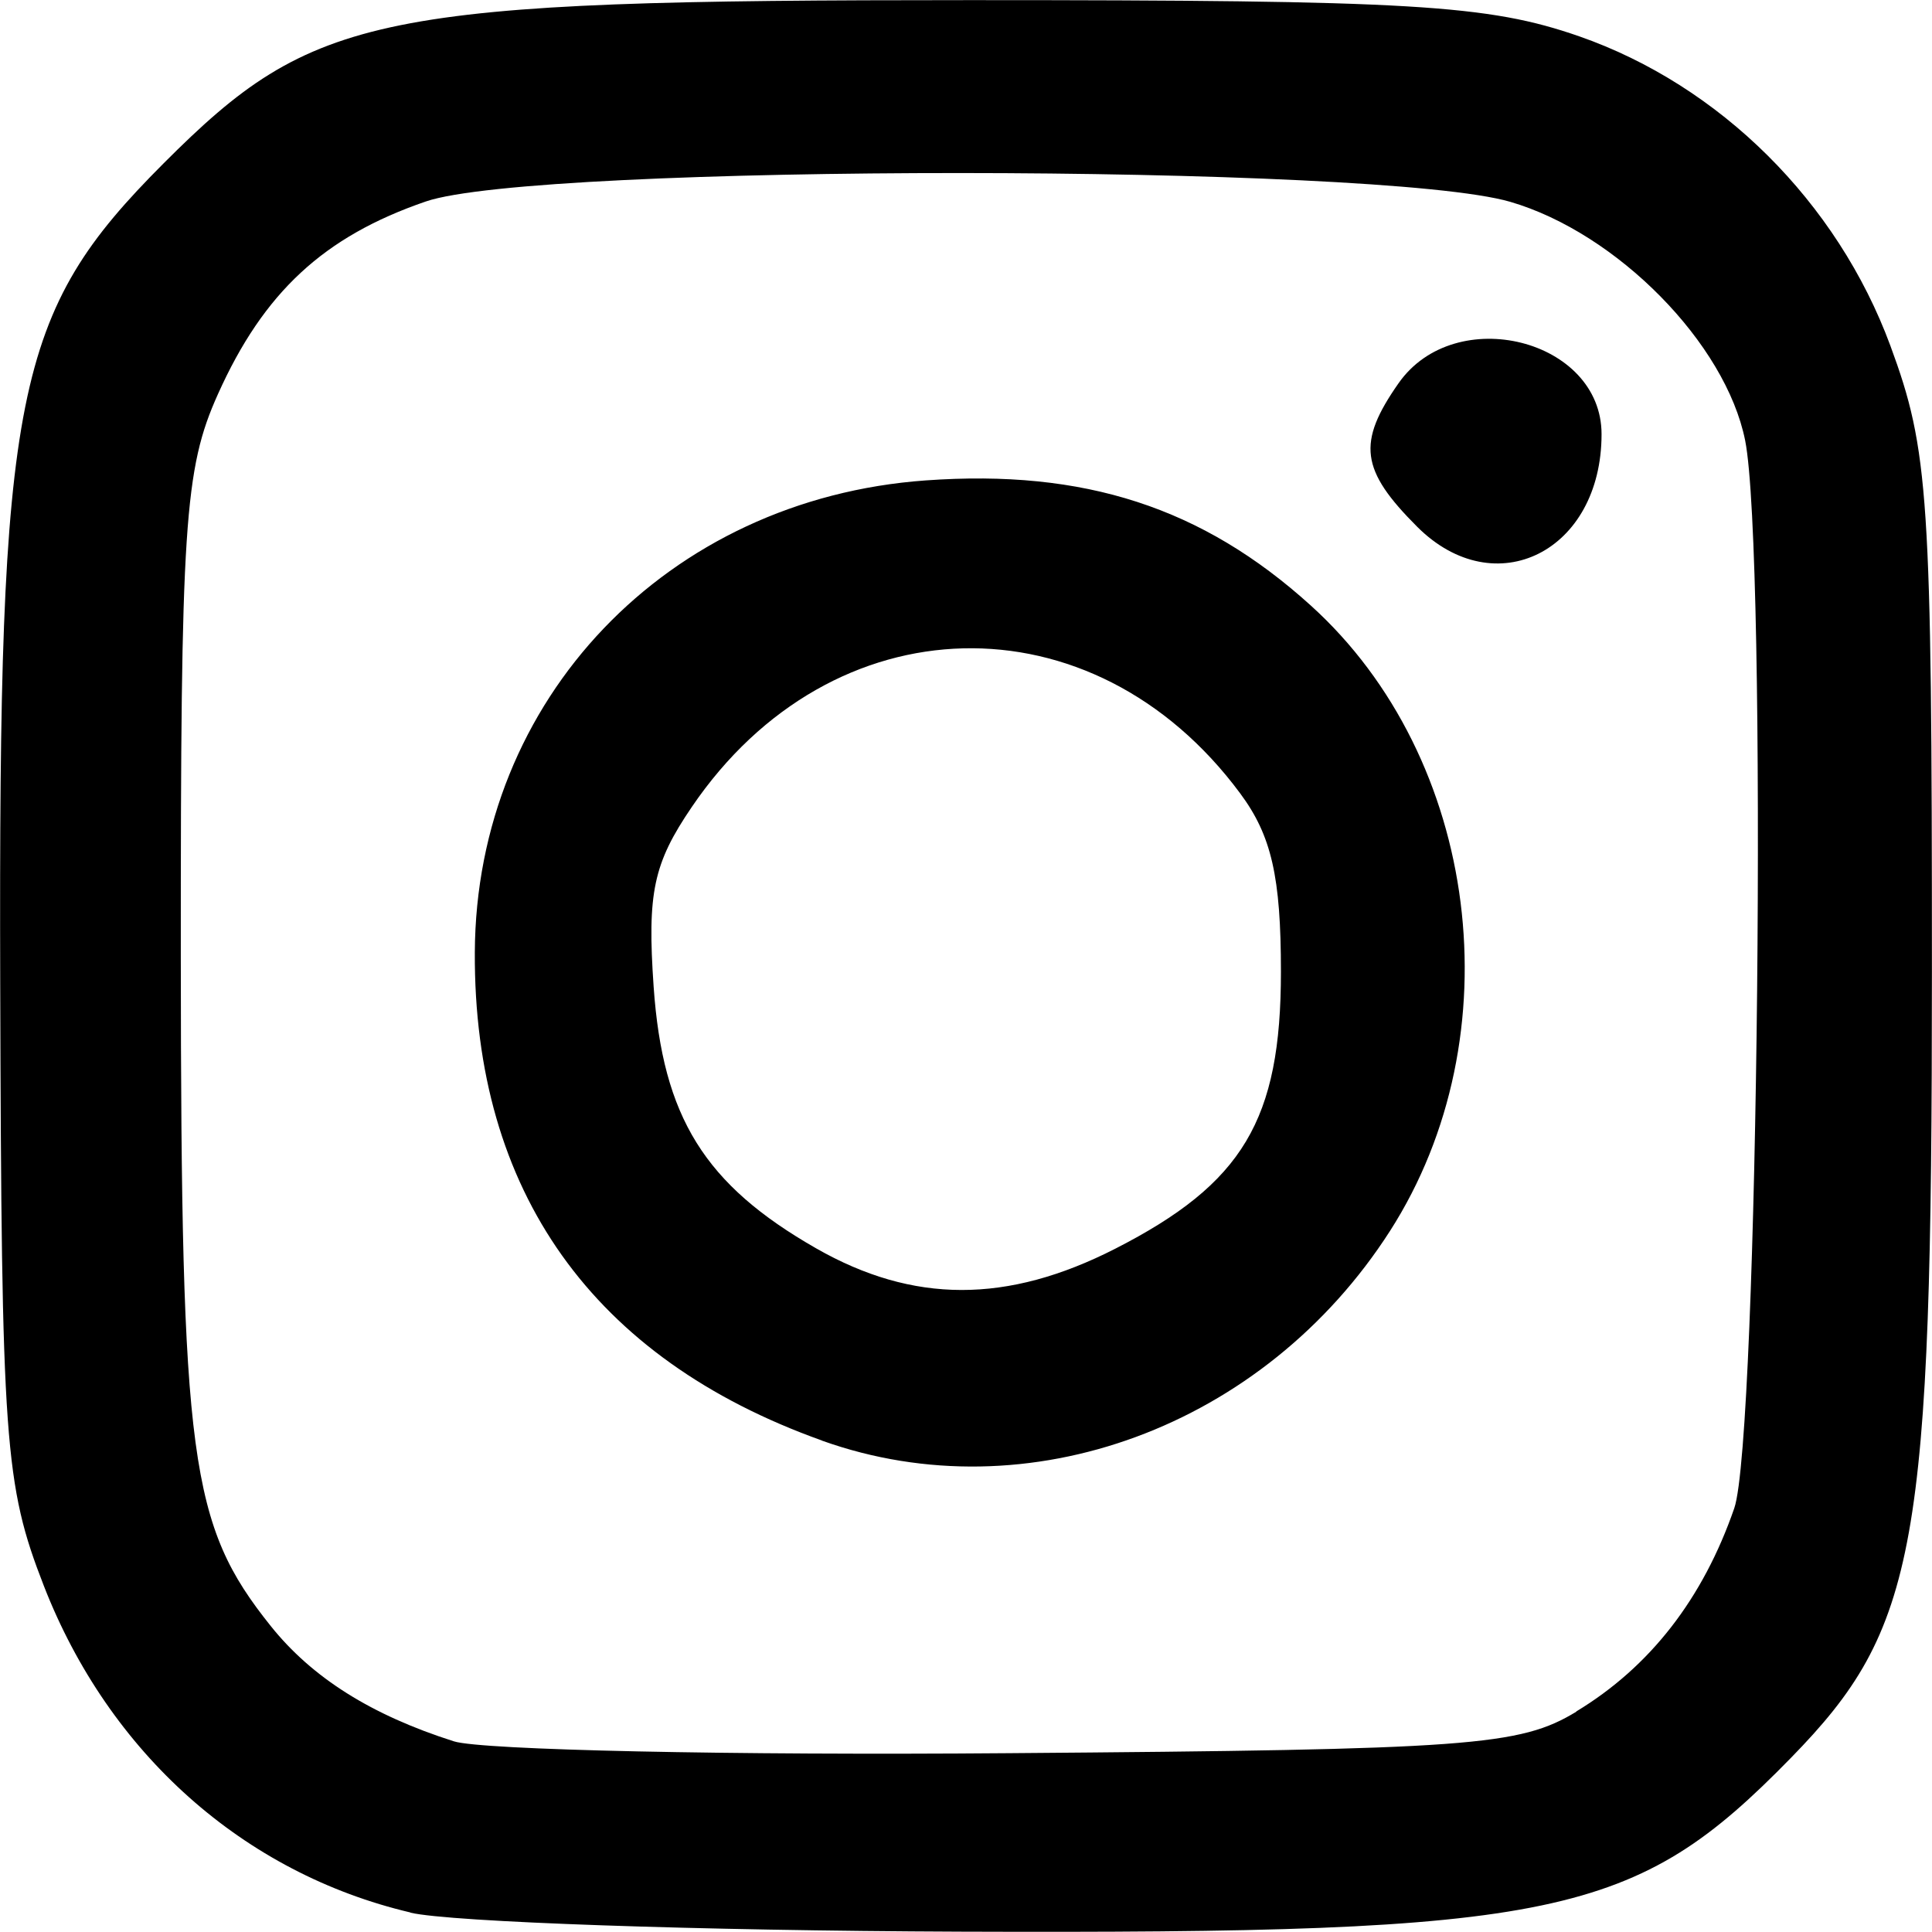
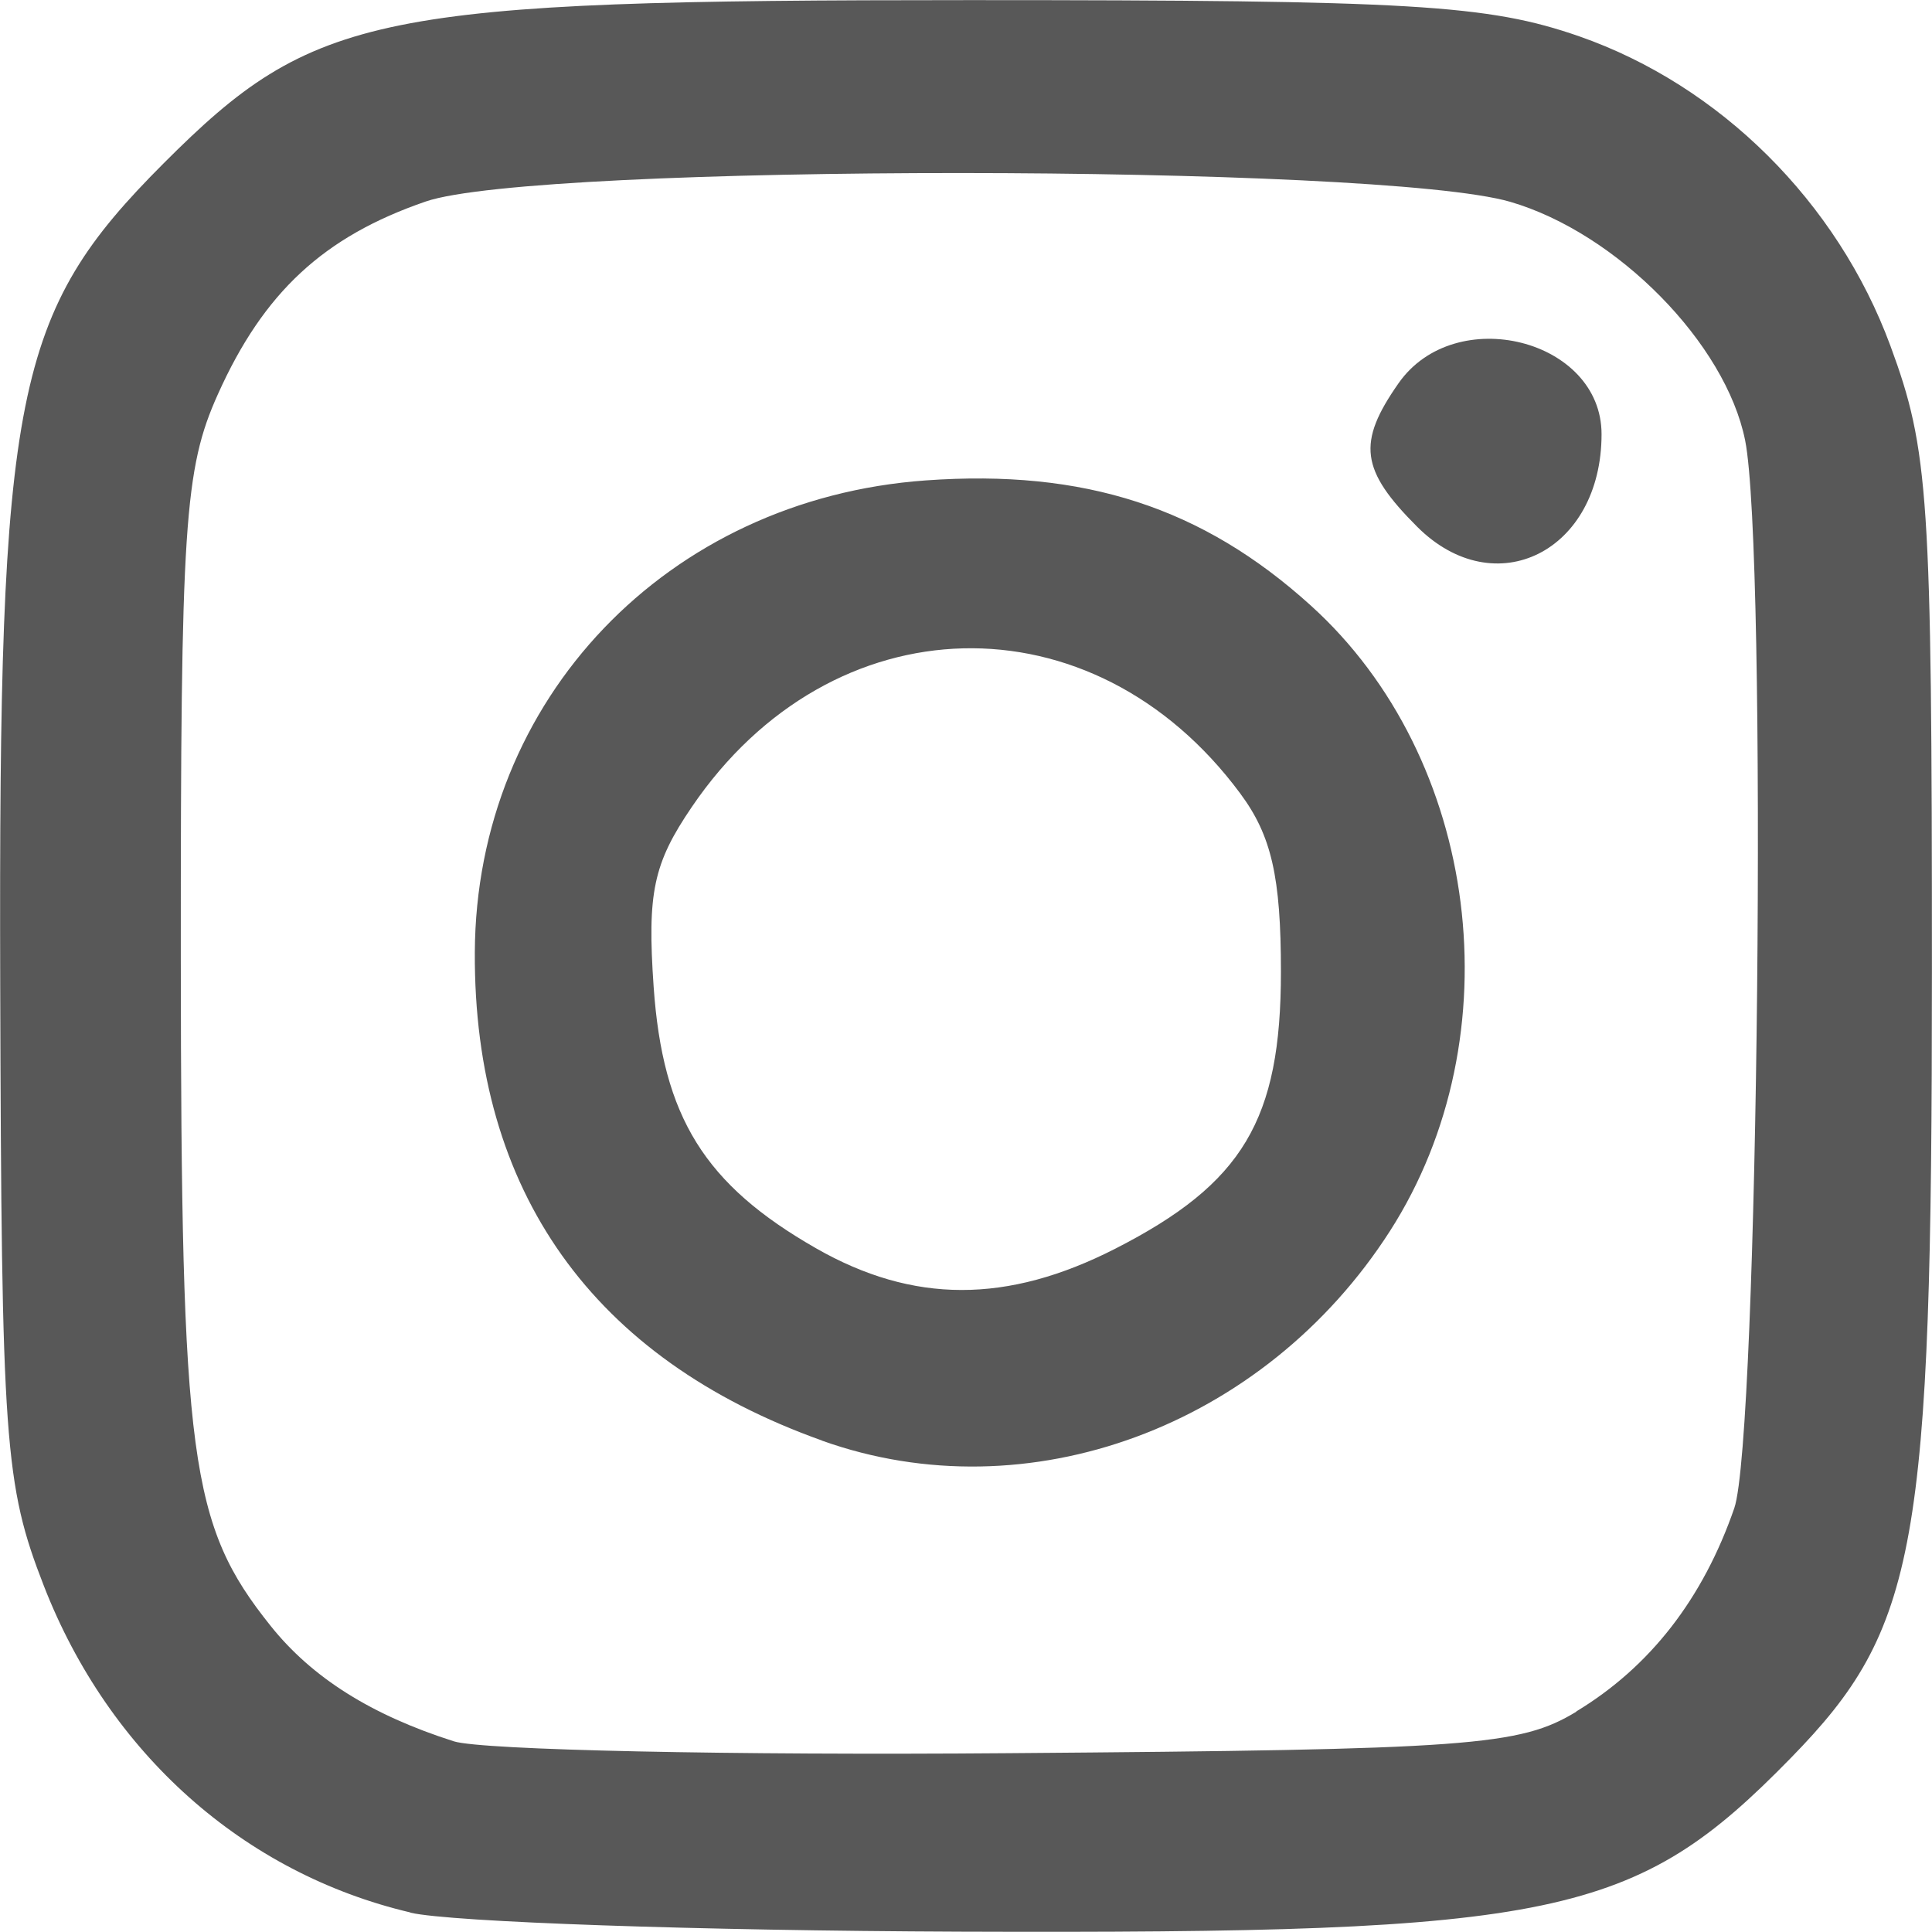
<svg xmlns="http://www.w3.org/2000/svg" width="45" height="44.997" viewBox="0 0 11.906 11.906" version="1.1" id="svg5">
  <defs id="defs2" />
  <g id="layer1" transform="translate(-100.6611,-77.15328)">
-     <path d="m 103.191,88.94 c -1.029,-0.242 -1.858,-0.981 -2.26,-2.013 -0.243,-0.624 -0.261,-0.884 -0.269,-3.725 -0.01,-3.642 0.085,-4.119 1.008,-5.043 0.927,-0.928 1.308,-1.005 4.968,-1.005 2.729,0 3.193,0.028 3.755,0.223 0.868,0.303 1.591,1.021 1.918,1.907 0.237,0.643 0.256,0.922 0.256,3.858 0,3.551 -0.089,4.047 -0.869,4.845 -0.962,0.985 -1.434,1.084 -5.12,1.071 -1.614,-0.006 -3.138,-0.059 -3.388,-0.117 z m 7.184,-1.239 c 0.455,-0.275 0.781,-0.695 0.974,-1.253 0.149,-0.432 0.204,-5.891 0.067,-6.58 -0.12,-0.599 -0.79,-1.279 -1.448,-1.471 -0.809,-0.235 -6,-0.237 -6.683,-0.002 -0.629,0.216 -0.999,0.559 -1.281,1.187 -0.208,0.462 -0.23,0.807 -0.229,3.474 0.002,3.096 0.055,3.494 0.554,4.118 0.255,0.319 0.62,0.549 1.129,0.711 0.169,0.054 1.708,0.087 3.421,0.073 2.843,-0.022 3.148,-0.044 3.497,-0.256 z m -4.649,-1.67 c -1.413,-0.505 -2.146,-1.535 -2.139,-3.008 0.007,-1.561 1.186,-2.795 2.779,-2.909 0.977,-0.07 1.705,0.166 2.373,0.771 1.041,0.941 1.258,2.654 0.488,3.855 -0.775,1.208 -2.232,1.745 -3.5,1.292 z m 1.808,-1.182 c 0.787,-0.402 1.021,-0.793 1.021,-1.707 0,-0.585 -0.058,-0.839 -0.251,-1.099 -0.908,-1.226 -2.518,-1.186 -3.38,0.084 -0.237,0.348 -0.275,0.529 -0.235,1.107 0.056,0.805 0.314,1.22 1.002,1.613 0.597,0.341 1.177,0.342 1.843,0.002 z m 1.861,-4.449 c -0.35,-0.35 -0.372,-0.518 -0.115,-0.885 0.349,-0.498 1.251,-0.271 1.251,0.314 0,0.722 -0.655,1.051 -1.136,0.571 z" style="fill:#5858580;stroke-width:0.032" id="path3799" />
+     <path d="m 103.191,88.94 c -1.029,-0.242 -1.858,-0.981 -2.26,-2.013 -0.243,-0.624 -0.261,-0.884 -0.269,-3.725 -0.01,-3.642 0.085,-4.119 1.008,-5.043 0.927,-0.928 1.308,-1.005 4.968,-1.005 2.729,0 3.193,0.028 3.755,0.223 0.868,0.303 1.591,1.021 1.918,1.907 0.237,0.643 0.256,0.922 0.256,3.858 0,3.551 -0.089,4.047 -0.869,4.845 -0.962,0.985 -1.434,1.084 -5.12,1.071 -1.614,-0.006 -3.138,-0.059 -3.388,-0.117 z m 7.184,-1.239 c 0.455,-0.275 0.781,-0.695 0.974,-1.253 0.149,-0.432 0.204,-5.891 0.067,-6.58 -0.12,-0.599 -0.79,-1.279 -1.448,-1.471 -0.809,-0.235 -6,-0.237 -6.683,-0.002 -0.629,0.216 -0.999,0.559 -1.281,1.187 -0.208,0.462 -0.23,0.807 -0.229,3.474 0.002,3.096 0.055,3.494 0.554,4.118 0.255,0.319 0.62,0.549 1.129,0.711 0.169,0.054 1.708,0.087 3.421,0.073 2.843,-0.022 3.148,-0.044 3.497,-0.256 z m -4.649,-1.67 c -1.413,-0.505 -2.146,-1.535 -2.139,-3.008 0.007,-1.561 1.186,-2.795 2.779,-2.909 0.977,-0.07 1.705,0.166 2.373,0.771 1.041,0.941 1.258,2.654 0.488,3.855 -0.775,1.208 -2.232,1.745 -3.5,1.292 z m 1.808,-1.182 c 0.787,-0.402 1.021,-0.793 1.021,-1.707 0,-0.585 -0.058,-0.839 -0.251,-1.099 -0.908,-1.226 -2.518,-1.186 -3.38,0.084 -0.237,0.348 -0.275,0.529 -0.235,1.107 0.056,0.805 0.314,1.22 1.002,1.613 0.597,0.341 1.177,0.342 1.843,0.002 z m 1.861,-4.449 c -0.35,-0.35 -0.372,-0.518 -0.115,-0.885 0.349,-0.498 1.251,-0.271 1.251,0.314 0,0.722 -0.655,1.051 -1.136,0.571 z" style="fill:#585858;stroke-width:0.032" id="path3799" />
  </g>
</svg>
